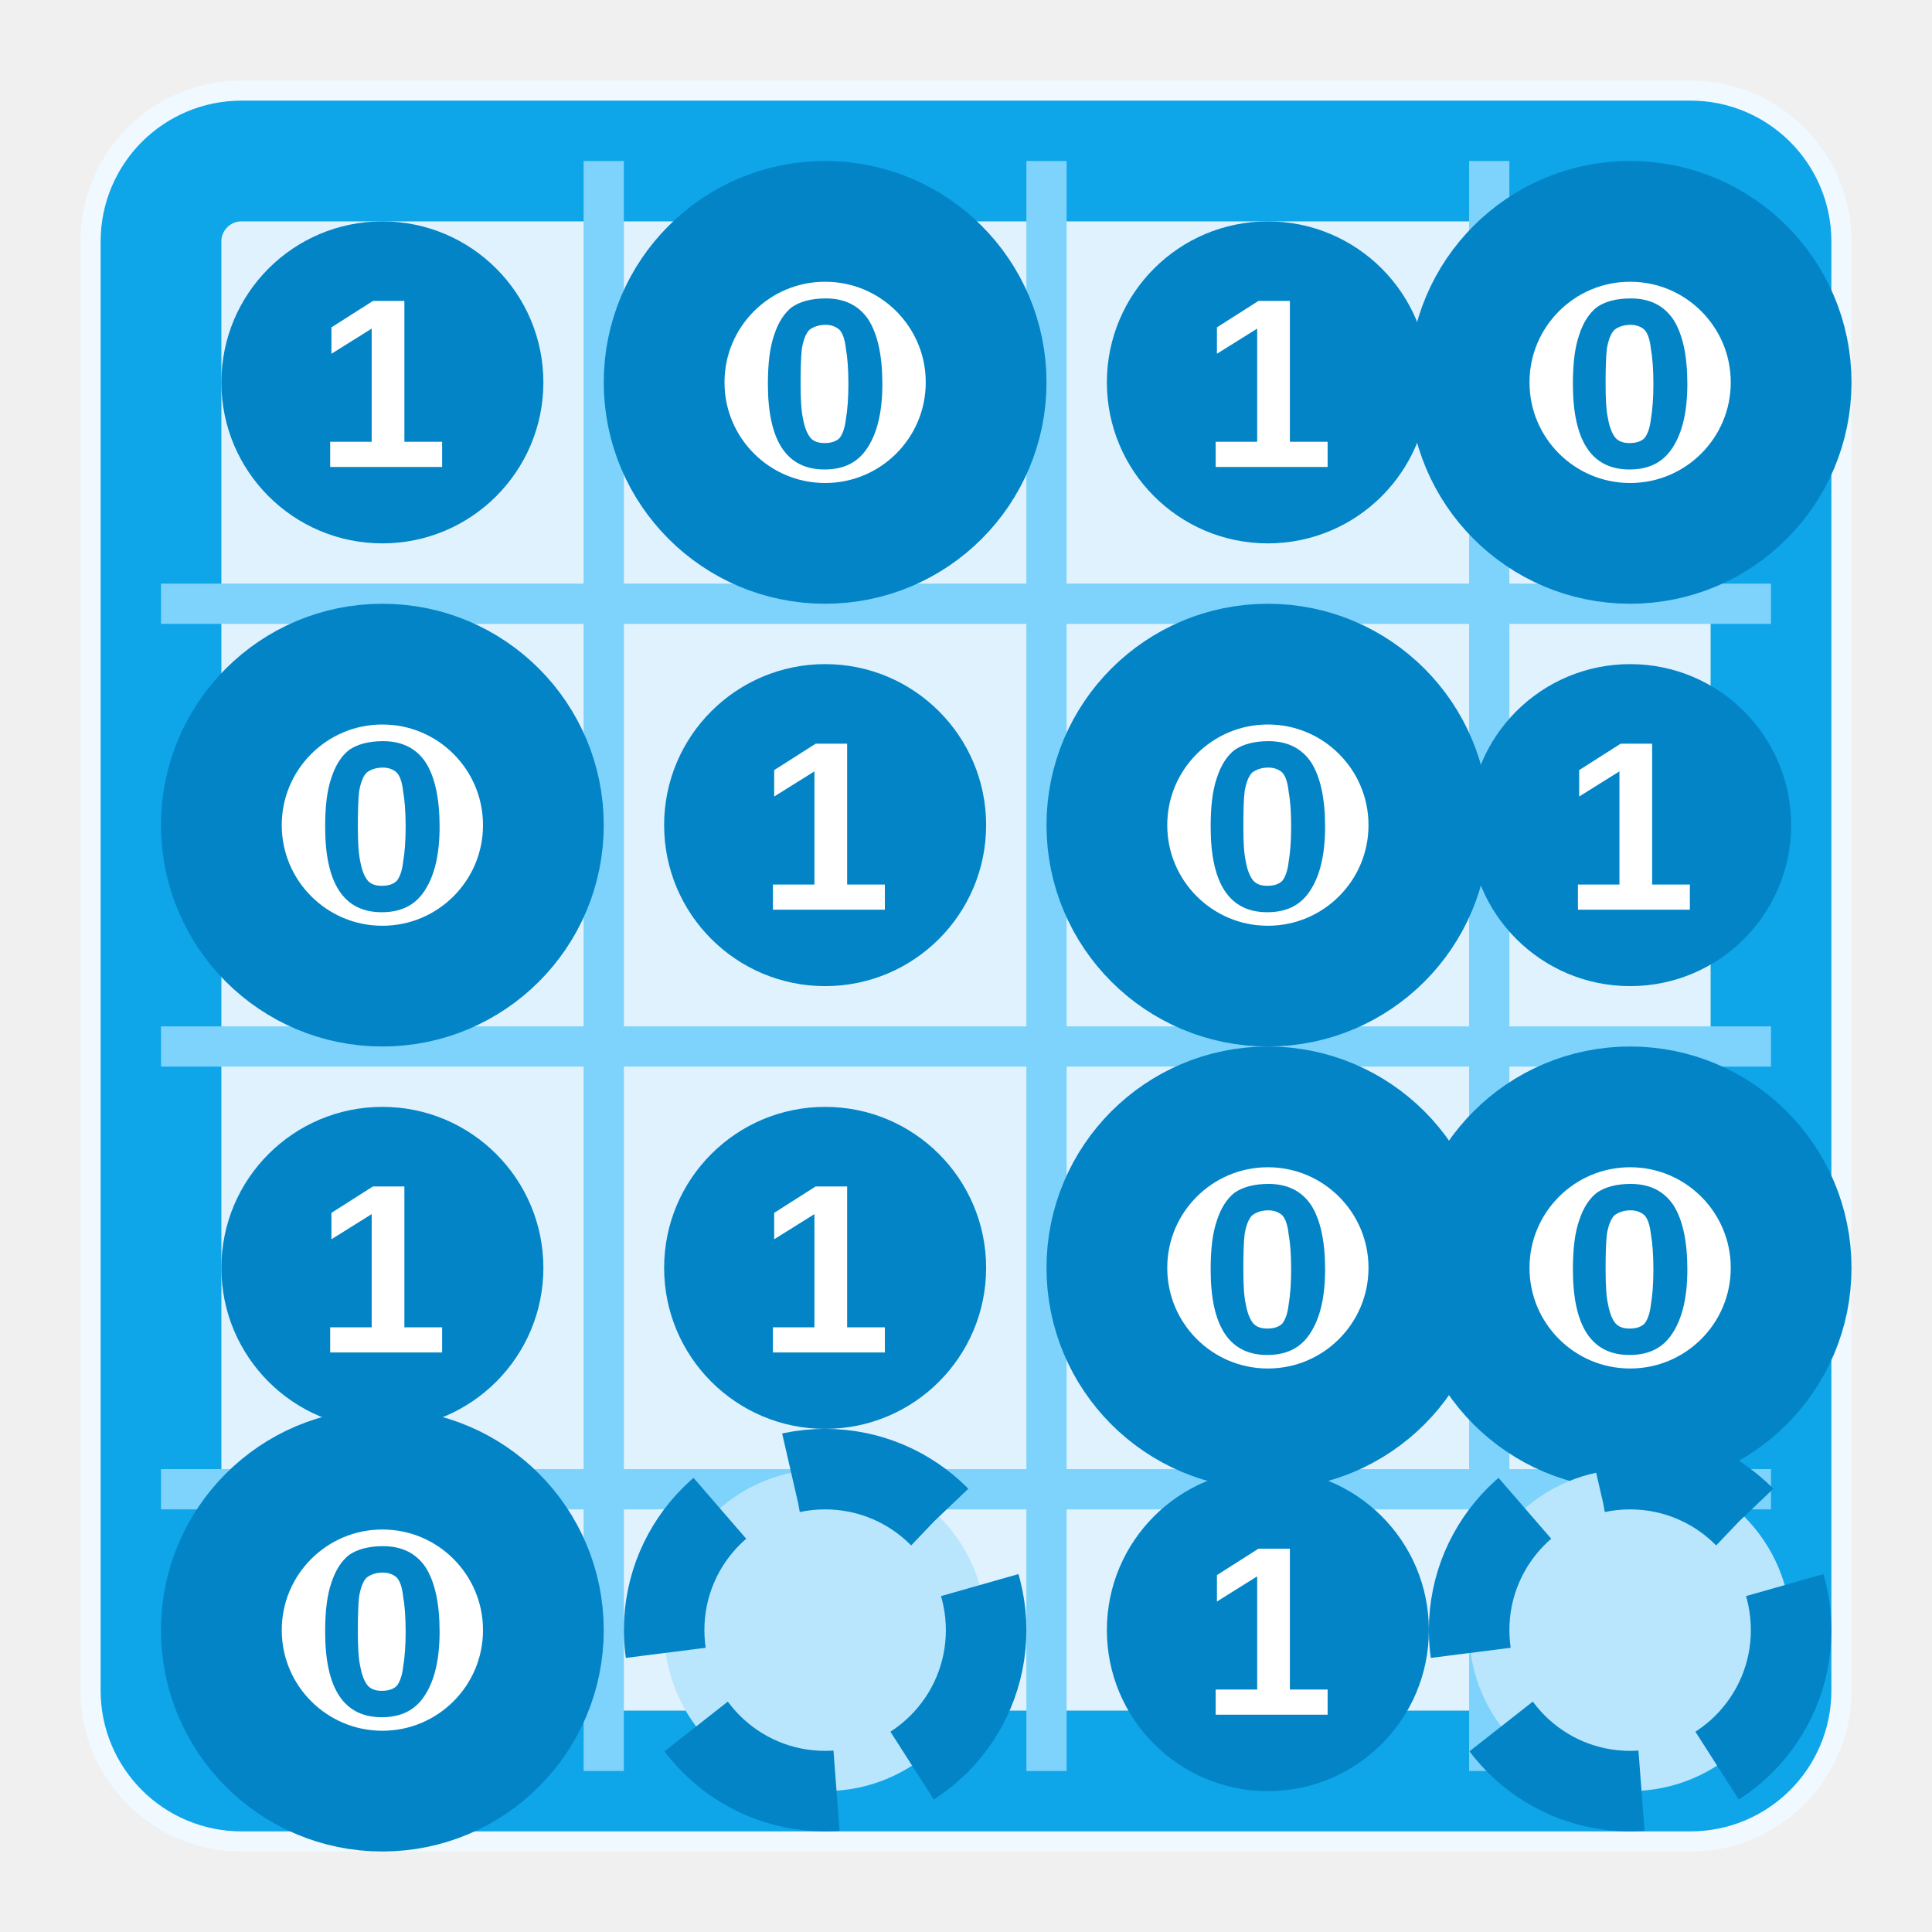
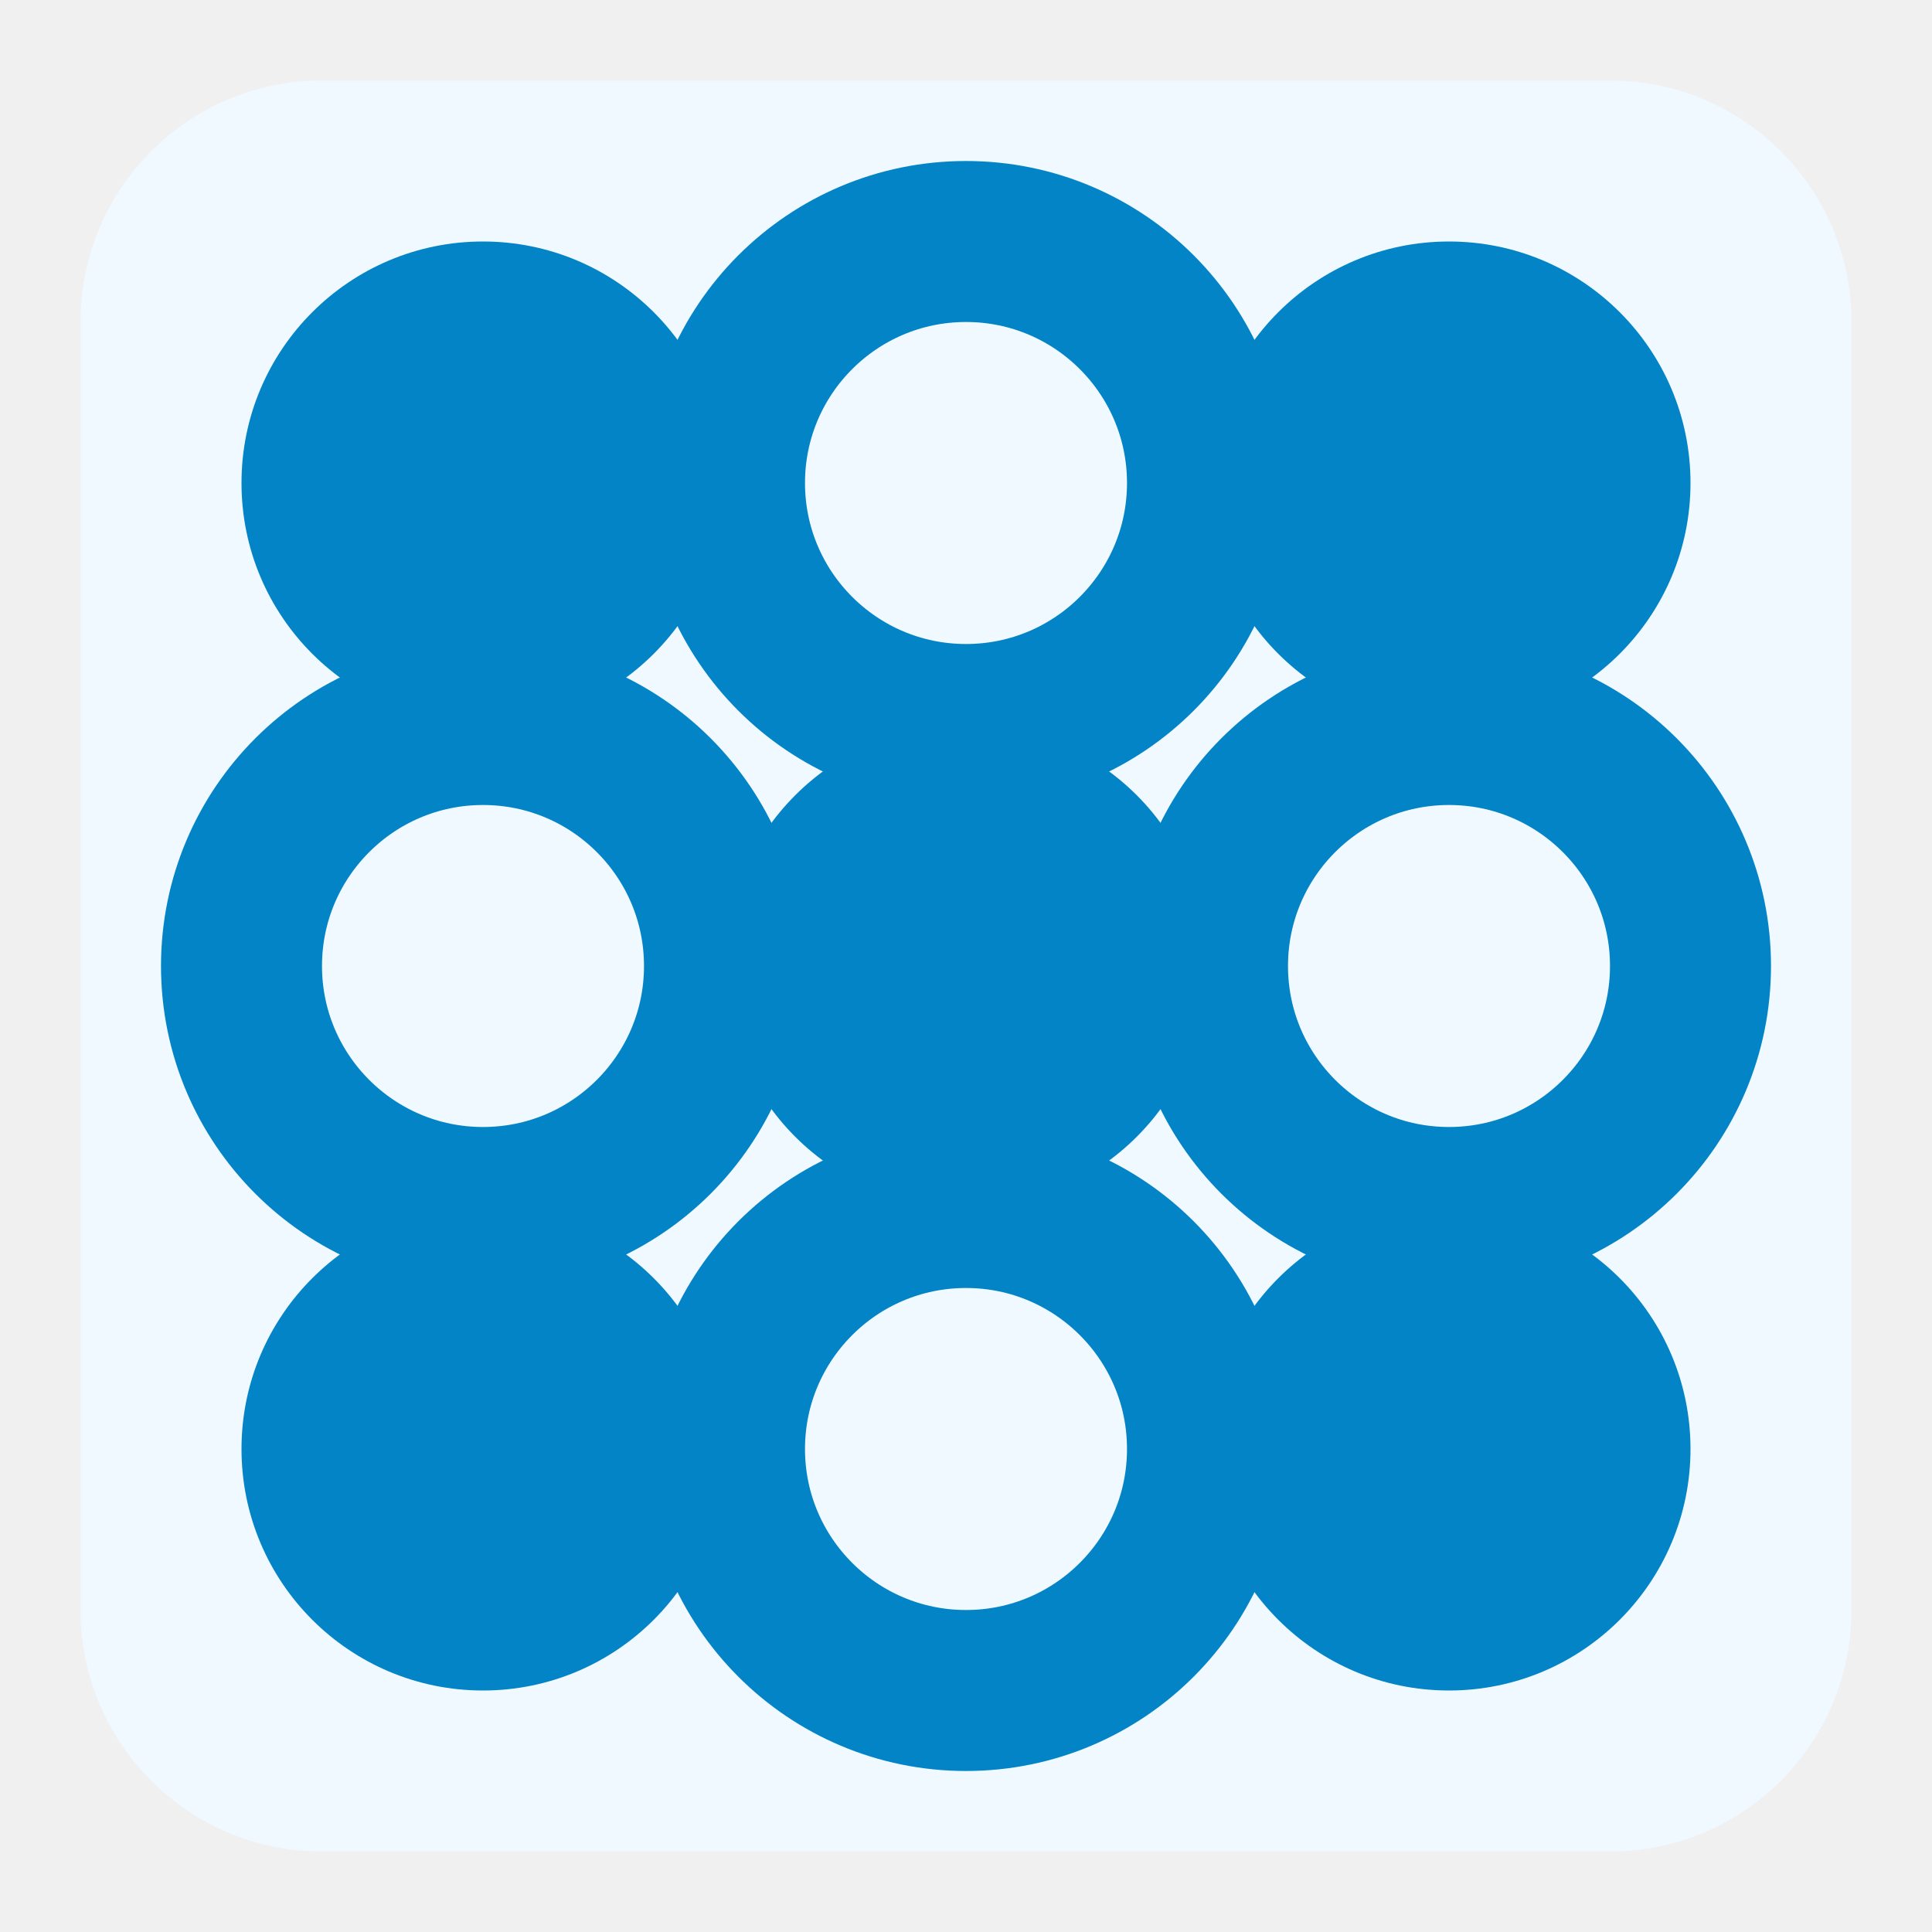
<svg xmlns="http://www.w3.org/2000/svg" viewBox="0 0 24 24" fill="none">
-   <rect x="1" y="1" width="22" height="22" rx="2" fill="#f0f9ff" />
-   <rect x="2" y="2" width="20" height="20" rx="1" fill="#e0f2fe" stroke="#0ea5e9" stroke-width="1.5" />
-   <line x1="7.5" y1="2" x2="7.5" y2="22" stroke="#7dd3fc" stroke-width="0.5" />
-   <line x1="13" y1="2" x2="13" y2="22" stroke="#7dd3fc" stroke-width="0.5" />
-   <line x1="18.5" y1="2" x2="18.5" y2="22" stroke="#7dd3fc" stroke-width="0.5" />
-   <line x1="2" y1="7.5" x2="22" y2="7.5" stroke="#7dd3fc" stroke-width="0.5" />
-   <line x1="2" y1="13" x2="22" y2="13" stroke="#7dd3fc" stroke-width="0.5" />
-   <line x1="2" y1="18.5" x2="22" y2="18.5" stroke="#7dd3fc" stroke-width="0.5" />
-   <circle cx="4.75" cy="4.75" r="2" fill="#0284c7" />
-   <text x="4.75" y="5.8" font-family="Arial" font-size="3" font-weight="bold" fill="#ffffff" text-anchor="middle">1</text>
-   <circle cx="10.25" cy="4.75" r="2" fill="#ffffff" stroke="#0284c7" stroke-width="1.5" />
-   <text x="10.25" y="5.8" font-family="Arial" font-size="3" font-weight="bold" fill="#0284c7" text-anchor="middle">0</text>
-   <circle cx="15.75" cy="4.75" r="2" fill="#0284c7" />
-   <text x="15.75" y="5.8" font-family="Arial" font-size="3" font-weight="bold" fill="#ffffff" text-anchor="middle">1</text>
-   <circle cx="20.25" cy="4.75" r="2" fill="#ffffff" stroke="#0284c7" stroke-width="1.5" />
-   <text x="20.25" y="5.8" font-family="Arial" font-size="3" font-weight="bold" fill="#0284c7" text-anchor="middle">0</text>
-   <circle cx="4.75" cy="10.25" r="2" fill="#ffffff" stroke="#0284c7" stroke-width="1.5" />
-   <text x="4.75" y="11.3" font-family="Arial" font-size="3" font-weight="bold" fill="#0284c7" text-anchor="middle">0</text>
-   <circle cx="10.25" cy="10.25" r="2" fill="#0284c7" />
-   <text x="10.25" y="11.3" font-family="Arial" font-size="3" font-weight="bold" fill="#ffffff" text-anchor="middle">1</text>
-   <circle cx="15.75" cy="10.25" r="2" fill="#ffffff" stroke="#0284c7" stroke-width="1.5" />
-   <text x="15.75" y="11.3" font-family="Arial" font-size="3" font-weight="bold" fill="#0284c7" text-anchor="middle">0</text>
-   <circle cx="20.25" cy="10.25" r="2" fill="#0284c7" />
-   <text x="20.25" y="11.3" font-family="Arial" font-size="3" font-weight="bold" fill="#ffffff" text-anchor="middle">1</text>
-   <circle cx="4.75" cy="15.75" r="2" fill="#0284c7" />
-   <text x="4.75" y="16.8" font-family="Arial" font-size="3" font-weight="bold" fill="#ffffff" text-anchor="middle">1</text>
-   <circle cx="10.25" cy="15.75" r="2" fill="#0284c7" />
-   <text x="10.25" y="16.8" font-family="Arial" font-size="3" font-weight="bold" fill="#ffffff" text-anchor="middle">1</text>
-   <circle cx="15.75" cy="15.75" r="2" fill="#ffffff" stroke="#0284c7" stroke-width="1.5" />
-   <text x="15.75" y="16.8" font-family="Arial" font-size="3" font-weight="bold" fill="#0284c7" text-anchor="middle">0</text>
-   <circle cx="20.25" cy="15.75" r="2" fill="#ffffff" stroke="#0284c7" stroke-width="1.5" />
-   <text x="20.25" y="16.8" font-family="Arial" font-size="3" font-weight="bold" fill="#0284c7" text-anchor="middle">0</text>
-   <circle cx="4.75" cy="20.25" r="2" fill="#ffffff" stroke="#0284c7" stroke-width="1.5" />
-   <text x="4.75" y="21.3" font-family="Arial" font-size="3" font-weight="bold" fill="#0284c7" text-anchor="middle">0</text>
-   <circle cx="10.25" cy="20.25" r="2" fill="#bae6fd" stroke="#0284c7" stroke-width="1" stroke-dasharray="2,1" />
-   <circle cx="15.75" cy="20.25" r="2" fill="#0284c7" />
-   <text x="15.75" y="21.3" font-family="Arial" font-size="3" font-weight="bold" fill="#ffffff" text-anchor="middle">1</text>
-   <circle cx="20.25" cy="20.25" r="2" fill="#bae6fd" stroke="#0284c7" stroke-width="1" stroke-dasharray="2,1" />
+   <rect x="1" y="1" width="22" height="22" rx="3" fill="#f0f9ff" />
+   <circle cx="6" cy="6" r="3" fill="#0284c7" />
+   <circle cx="12" cy="6" r="3" fill="none" stroke="#0284c7" stroke-width="2" />
+   <circle cx="18" cy="6" r="3" fill="#0284c7" />
+   <circle cx="6" cy="12" r="3" fill="none" stroke="#0284c7" stroke-width="2" />
+   <circle cx="12" cy="12" r="3" fill="#0284c7" />
+   <circle cx="18" cy="12" r="3" fill="none" stroke="#0284c7" stroke-width="2" />
+   <circle cx="6" cy="18" r="3" fill="#0284c7" />
+   <circle cx="12" cy="18" r="3" fill="none" stroke="#0284c7" stroke-width="2" />
+   <circle cx="18" cy="18" r="3" fill="#0284c7" />
</svg>
